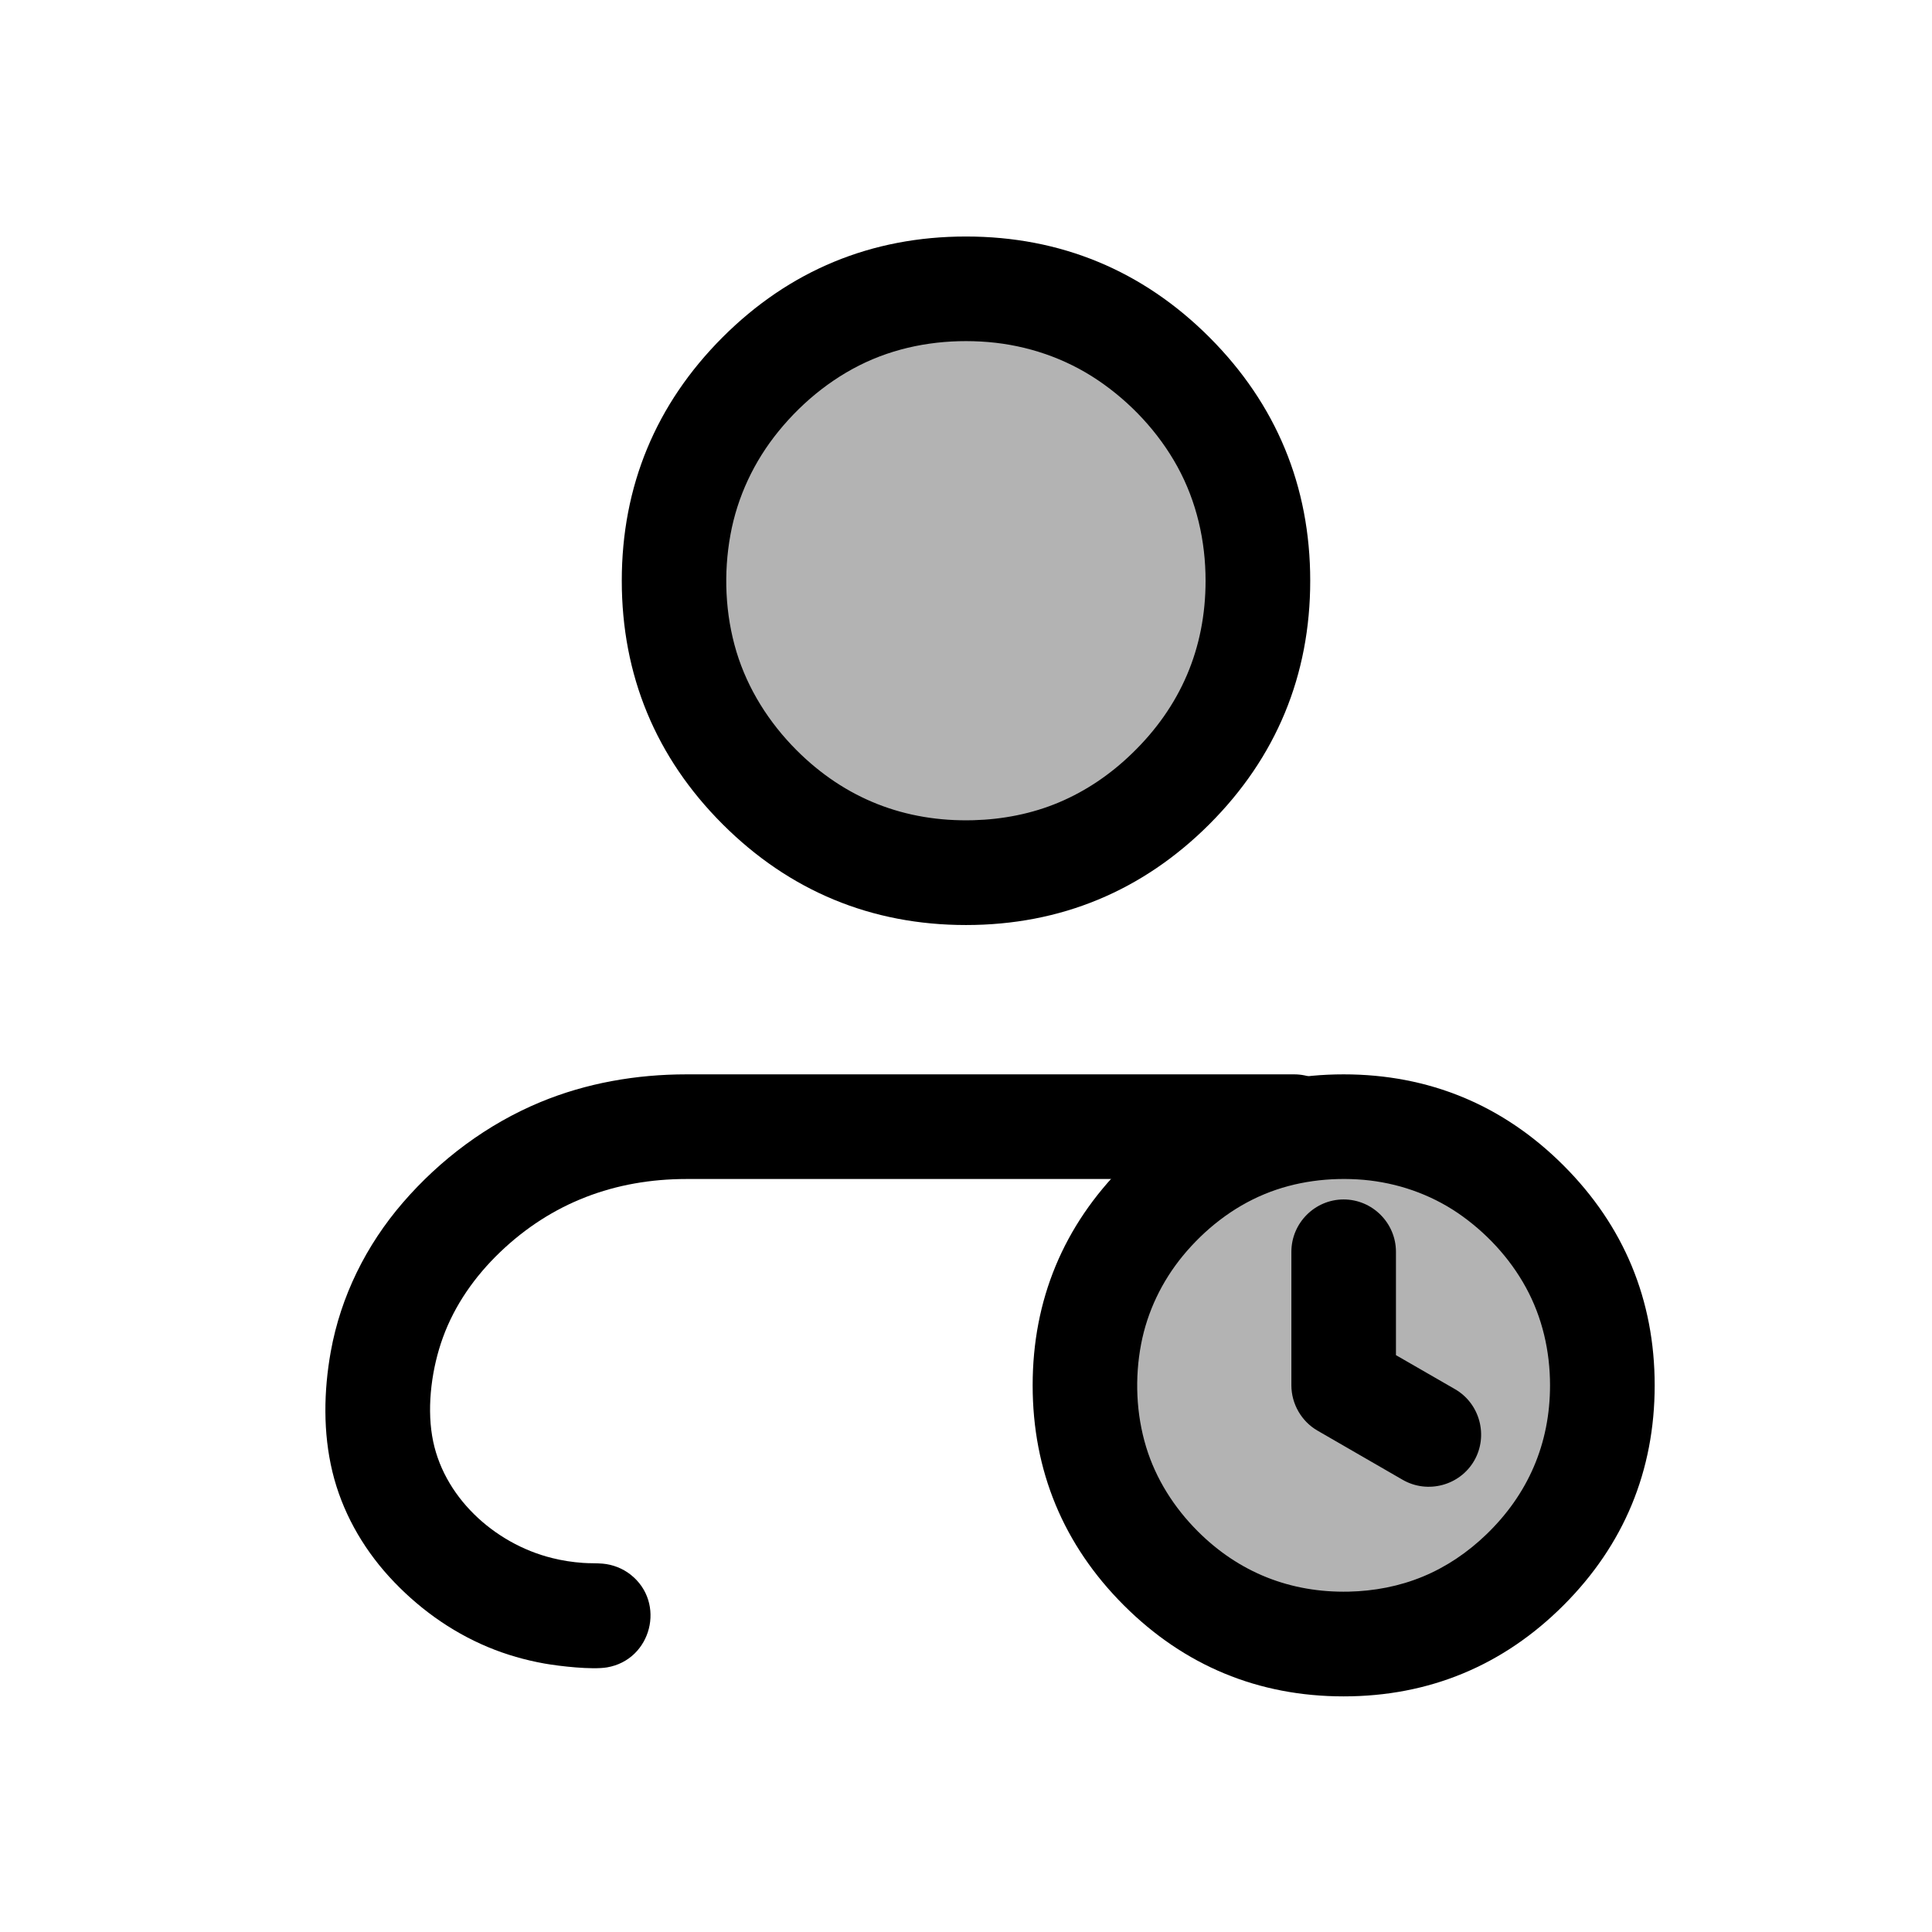
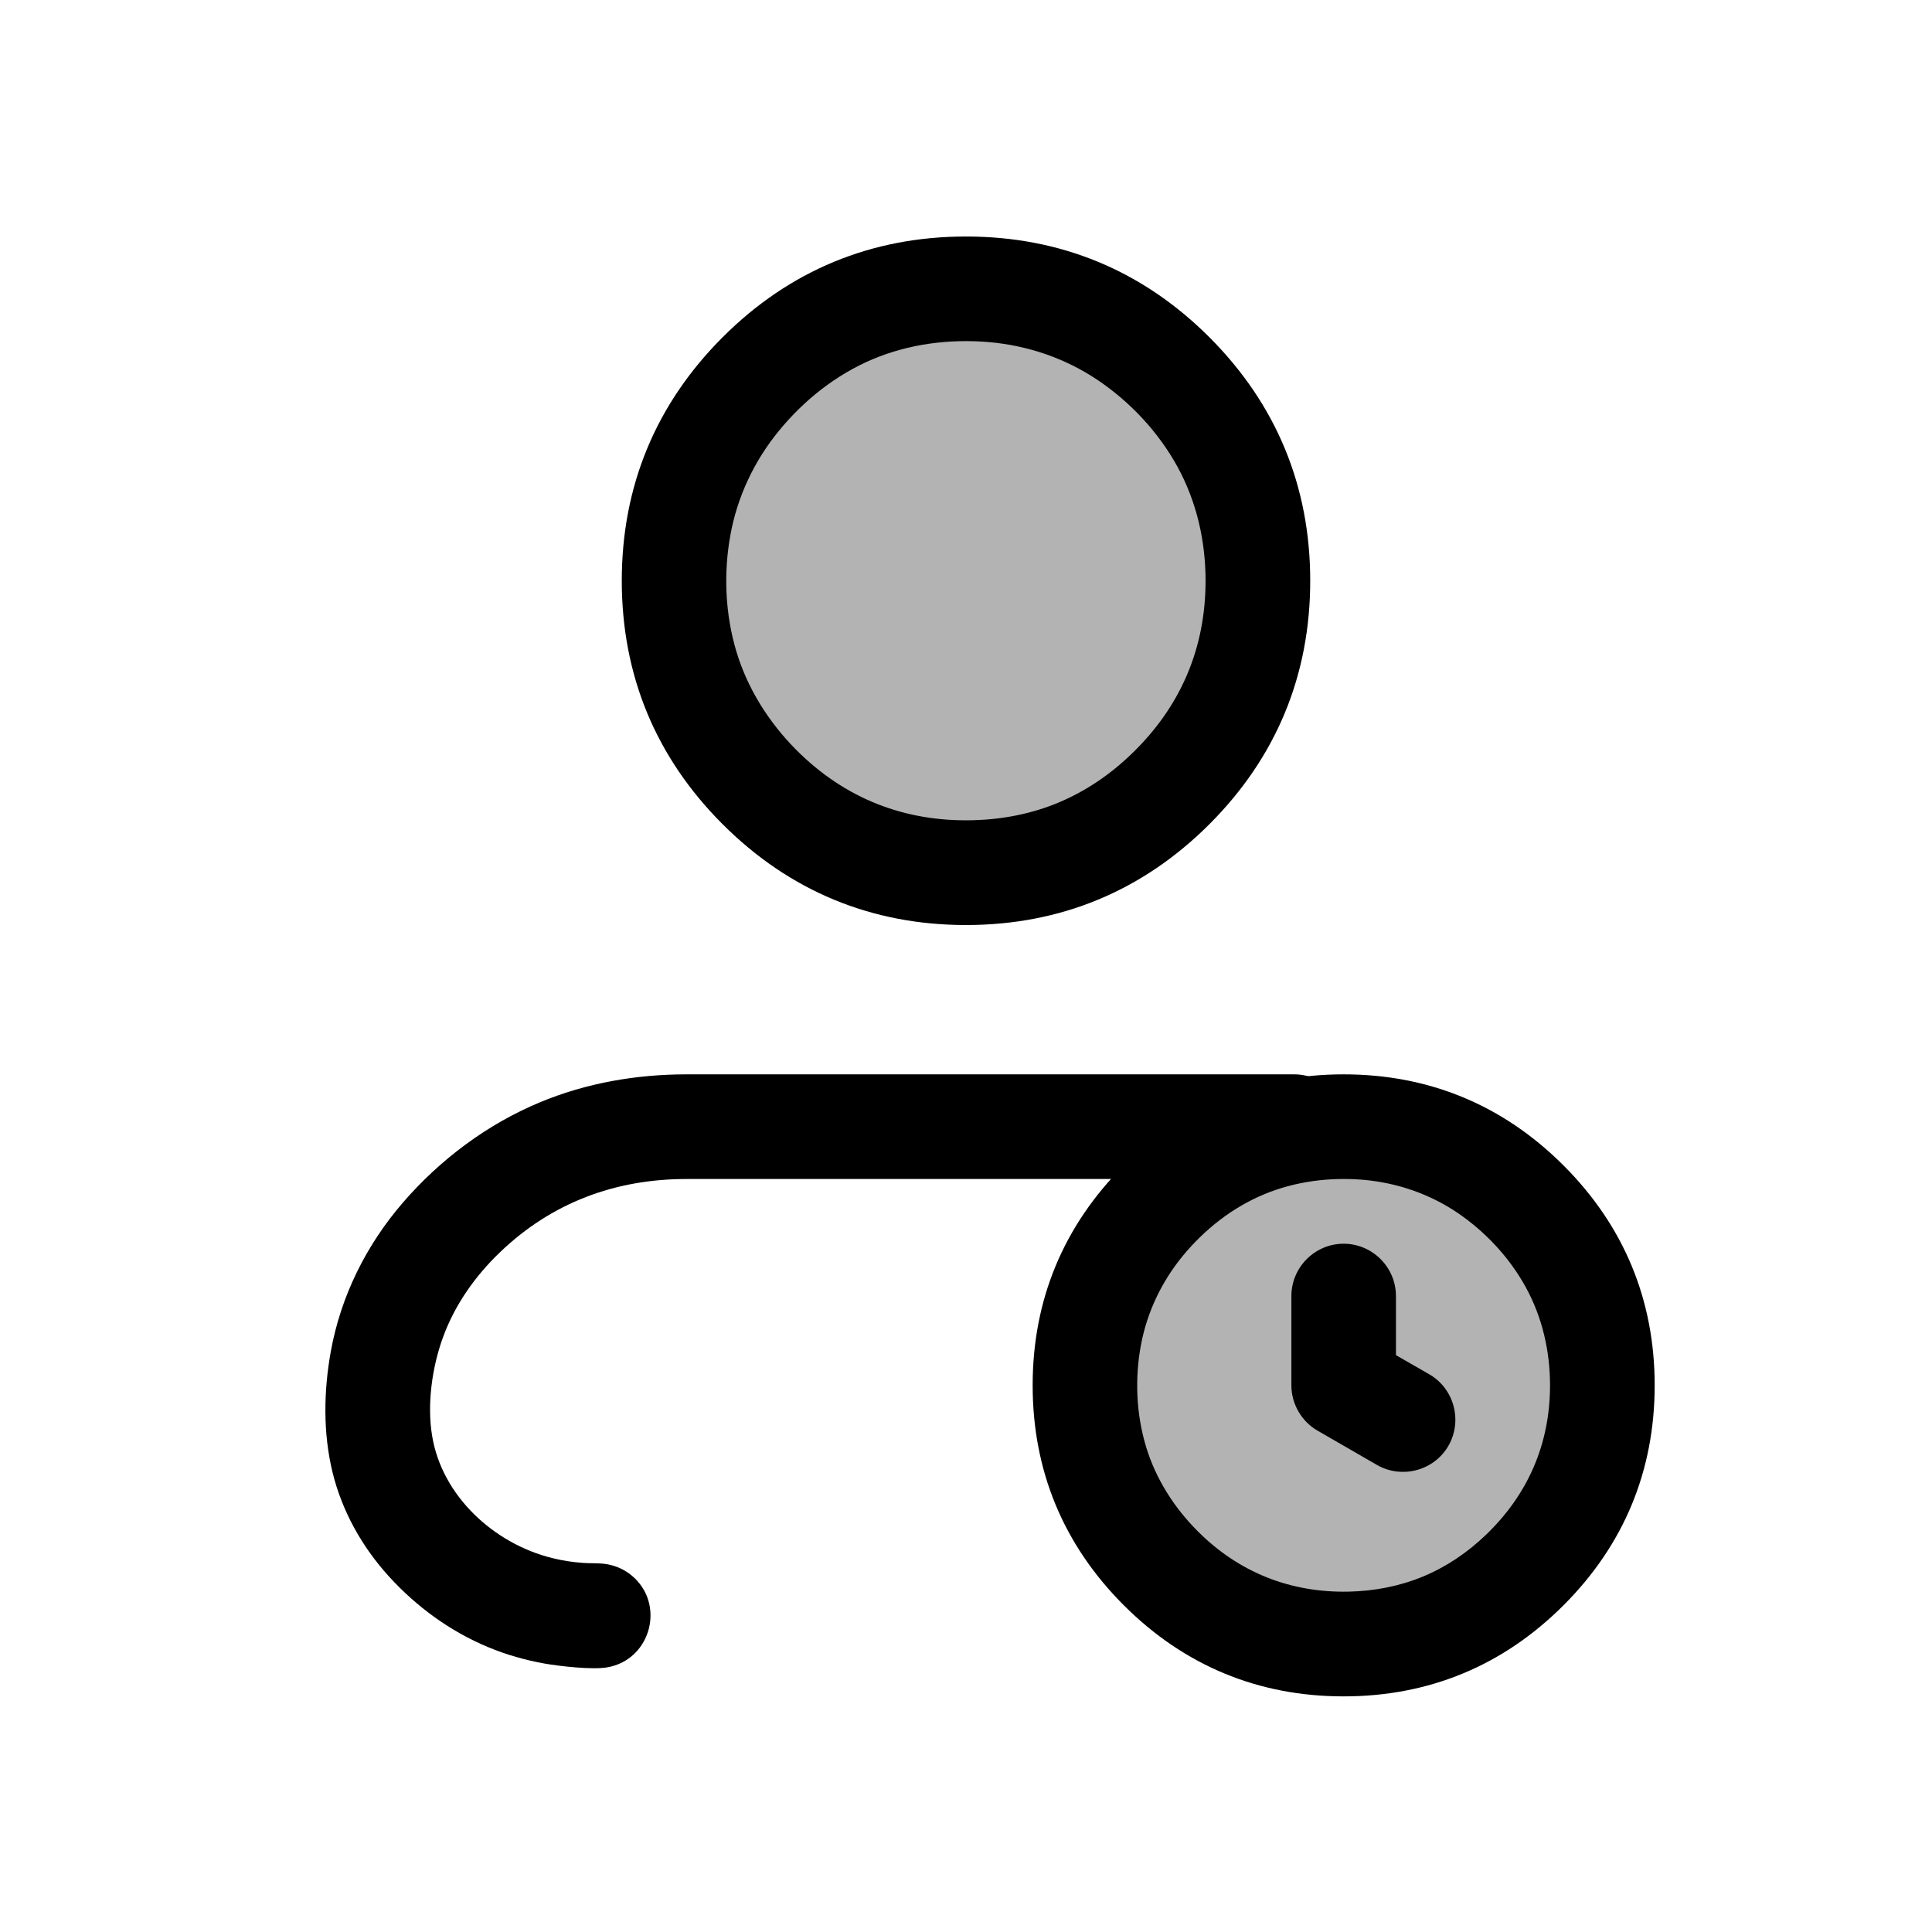
<svg xmlns="http://www.w3.org/2000/svg" width="24" height="24" viewBox="0 0 24 24" fill="none">
  <path d="M8.528 13.346h7.549c.357 0 .65.293.65.65 0 .357-.293.65-.65.65h-7.549c-.886 0-1.675.294-2.317.91-.31.297-.562.654-.709 1.059-.135.371-.199.831-.134 1.222.123.749.769 1.338 1.488 1.517.127.032.257.052.387.061.081.006.162.002.243.009.126.011.249.059.348.137.441.348.26 1.058-.294 1.152-.186.031-.584-.014-.777-.048-.24-.043-.475-.11-.7-.204-.469-.195-.888-.501-1.23-.876-.337-.371-.586-.815-.704-1.303-.117-.486-.108-1.002-.02-1.492.124-.688.44-1.323.896-1.851.464-.537 1.05-.975 1.705-1.247.575-.239 1.196-.346 1.818-.346z" fill="currentColor" fill-rule="evenodd" />
  <path d="M19.905 17.209c0 1.772-1.442 3.214-3.214 3.214-1.771 0-3.213-1.442-3.213-3.214 0-1.772 1.442-3.213 3.213-3.213 1.772 0 3.214 1.441 3.214 3.213z" fill="currentColor" fill-opacity="0.3" fill-rule="evenodd" />
-   <path d="M20.555 17.209c0 1.061-.382 1.982-1.132 2.732-.75.75-1.671 1.132-2.732 1.132-1.06 0-1.981-.382-2.731-1.132-.75-.75-1.132-1.671-1.132-2.732 0-1.06.382-1.981 1.132-2.731.75-.75 1.671-1.132 2.731-1.132 1.061 0 1.982.382 2.732 1.132.75.75 1.132 1.671 1.132 2.731zm-1.3 0c0-.424-.096-.845-.301-1.218-.201-.367-.499-.687-.845-.923-.348-.236-.753-.375-1.172-.412-.416-.035-.843.018-1.229.178-.397.164-.743.437-1.015.767-.26.317-.441.693-.518 1.097-.08.42-.062.868.063 1.278.121.397.348.753.641 1.046.512.512 1.151.765 1.875.75.315-.007.629-.066.921-.187.293-.121.557-.301.785-.52.522-.501.795-1.131.795-1.856zm-1.914-1.659v1.284l.734.423c.309.178.416.579.238.888-.178.309-.579.416-.888.238l-1.058-.611c-.2-.115-.325-.333-.325-.563v-1.659c0-.357.292-.65.649-.65.358 0 .65.293.65.65z" fill="currentColor" fill-rule="evenodd" />
+   <path d="M20.555 17.209c0 1.061-.382 1.982-1.132 2.732-.75.75-1.671 1.132-2.732 1.132-1.06 0-1.981-.382-2.731-1.132-.75-.75-1.132-1.671-1.132-2.732 0-1.06.382-1.981 1.132-2.731.75-.75 1.671-1.132 2.731-1.132 1.061 0 1.982.382 2.732 1.132.75.75 1.132 1.671 1.132 2.731zm-1.3 0c0-.424-.096-.845-.301-1.218-.201-.367-.499-.687-.845-.923-.348-.236-.753-.375-1.172-.412-.416-.035-.843.018-1.229.178-.397.164-.743.437-1.015.767-.26.317-.441.693-.518 1.097-.08.42-.062.868.063 1.278.121.397.348.753.641 1.046.512.512 1.151.765 1.875.75.315-.007.629-.066.921-.187.293-.121.557-.301.785-.52.522-.501.795-1.131.795-1.856zm-1.914-1.109v.734l.414.238c.309.178.416.578.238.888-.178.309-.578.416-.888.238l-.738-.426c-.2-.115-.325-.333-.325-.563v-1.109c0-.357.292-.65.649-.65.358 0 .65.293.65.65z" fill="currentColor" fill-rule="evenodd" />
  <path d="M15.626 7.214c0 2-1.626 3.627-3.626 3.627-2 0-3.626-1.627-3.626-3.627 0-2 1.626-3.626 3.626-3.626 2 0 3.626 1.626 3.626 3.626z" fill="currentColor" fill-opacity="0.3" fill-rule="evenodd" />
  <path d="M16.276 7.214c0 1.174-.422 2.194-1.252 3.024-.83.83-1.85 1.253-3.024 1.253-1.174 0-2.194-.423-3.024-1.253-.83-.83-1.252-1.85-1.252-3.024 0-1.174.422-2.193 1.252-3.024.83-.83 1.85-1.252 3.024-1.252 1.174 0 2.194.422 3.024 1.252.83.831 1.252 1.85 1.252 3.024zm-1.3 0c0-.493-.111-.982-.349-1.416-.235-.428-.583-.801-.987-1.074-.406-.274-.876-.434-1.364-.475-.485-.04-.982.023-1.432.212-.459.193-.861.513-1.174.898-.303.372-.51.812-.596 1.283-.088.48-.066.989.075 1.456.141.464.405.879.746 1.221.603.603 1.347.893 2.198.87.364-.01.727-.08 1.063-.222.337-.142.642-.351.904-.605.605-.583.916-1.307.916-2.148z" fill="currentColor" fill-rule="evenodd" />
</svg>
